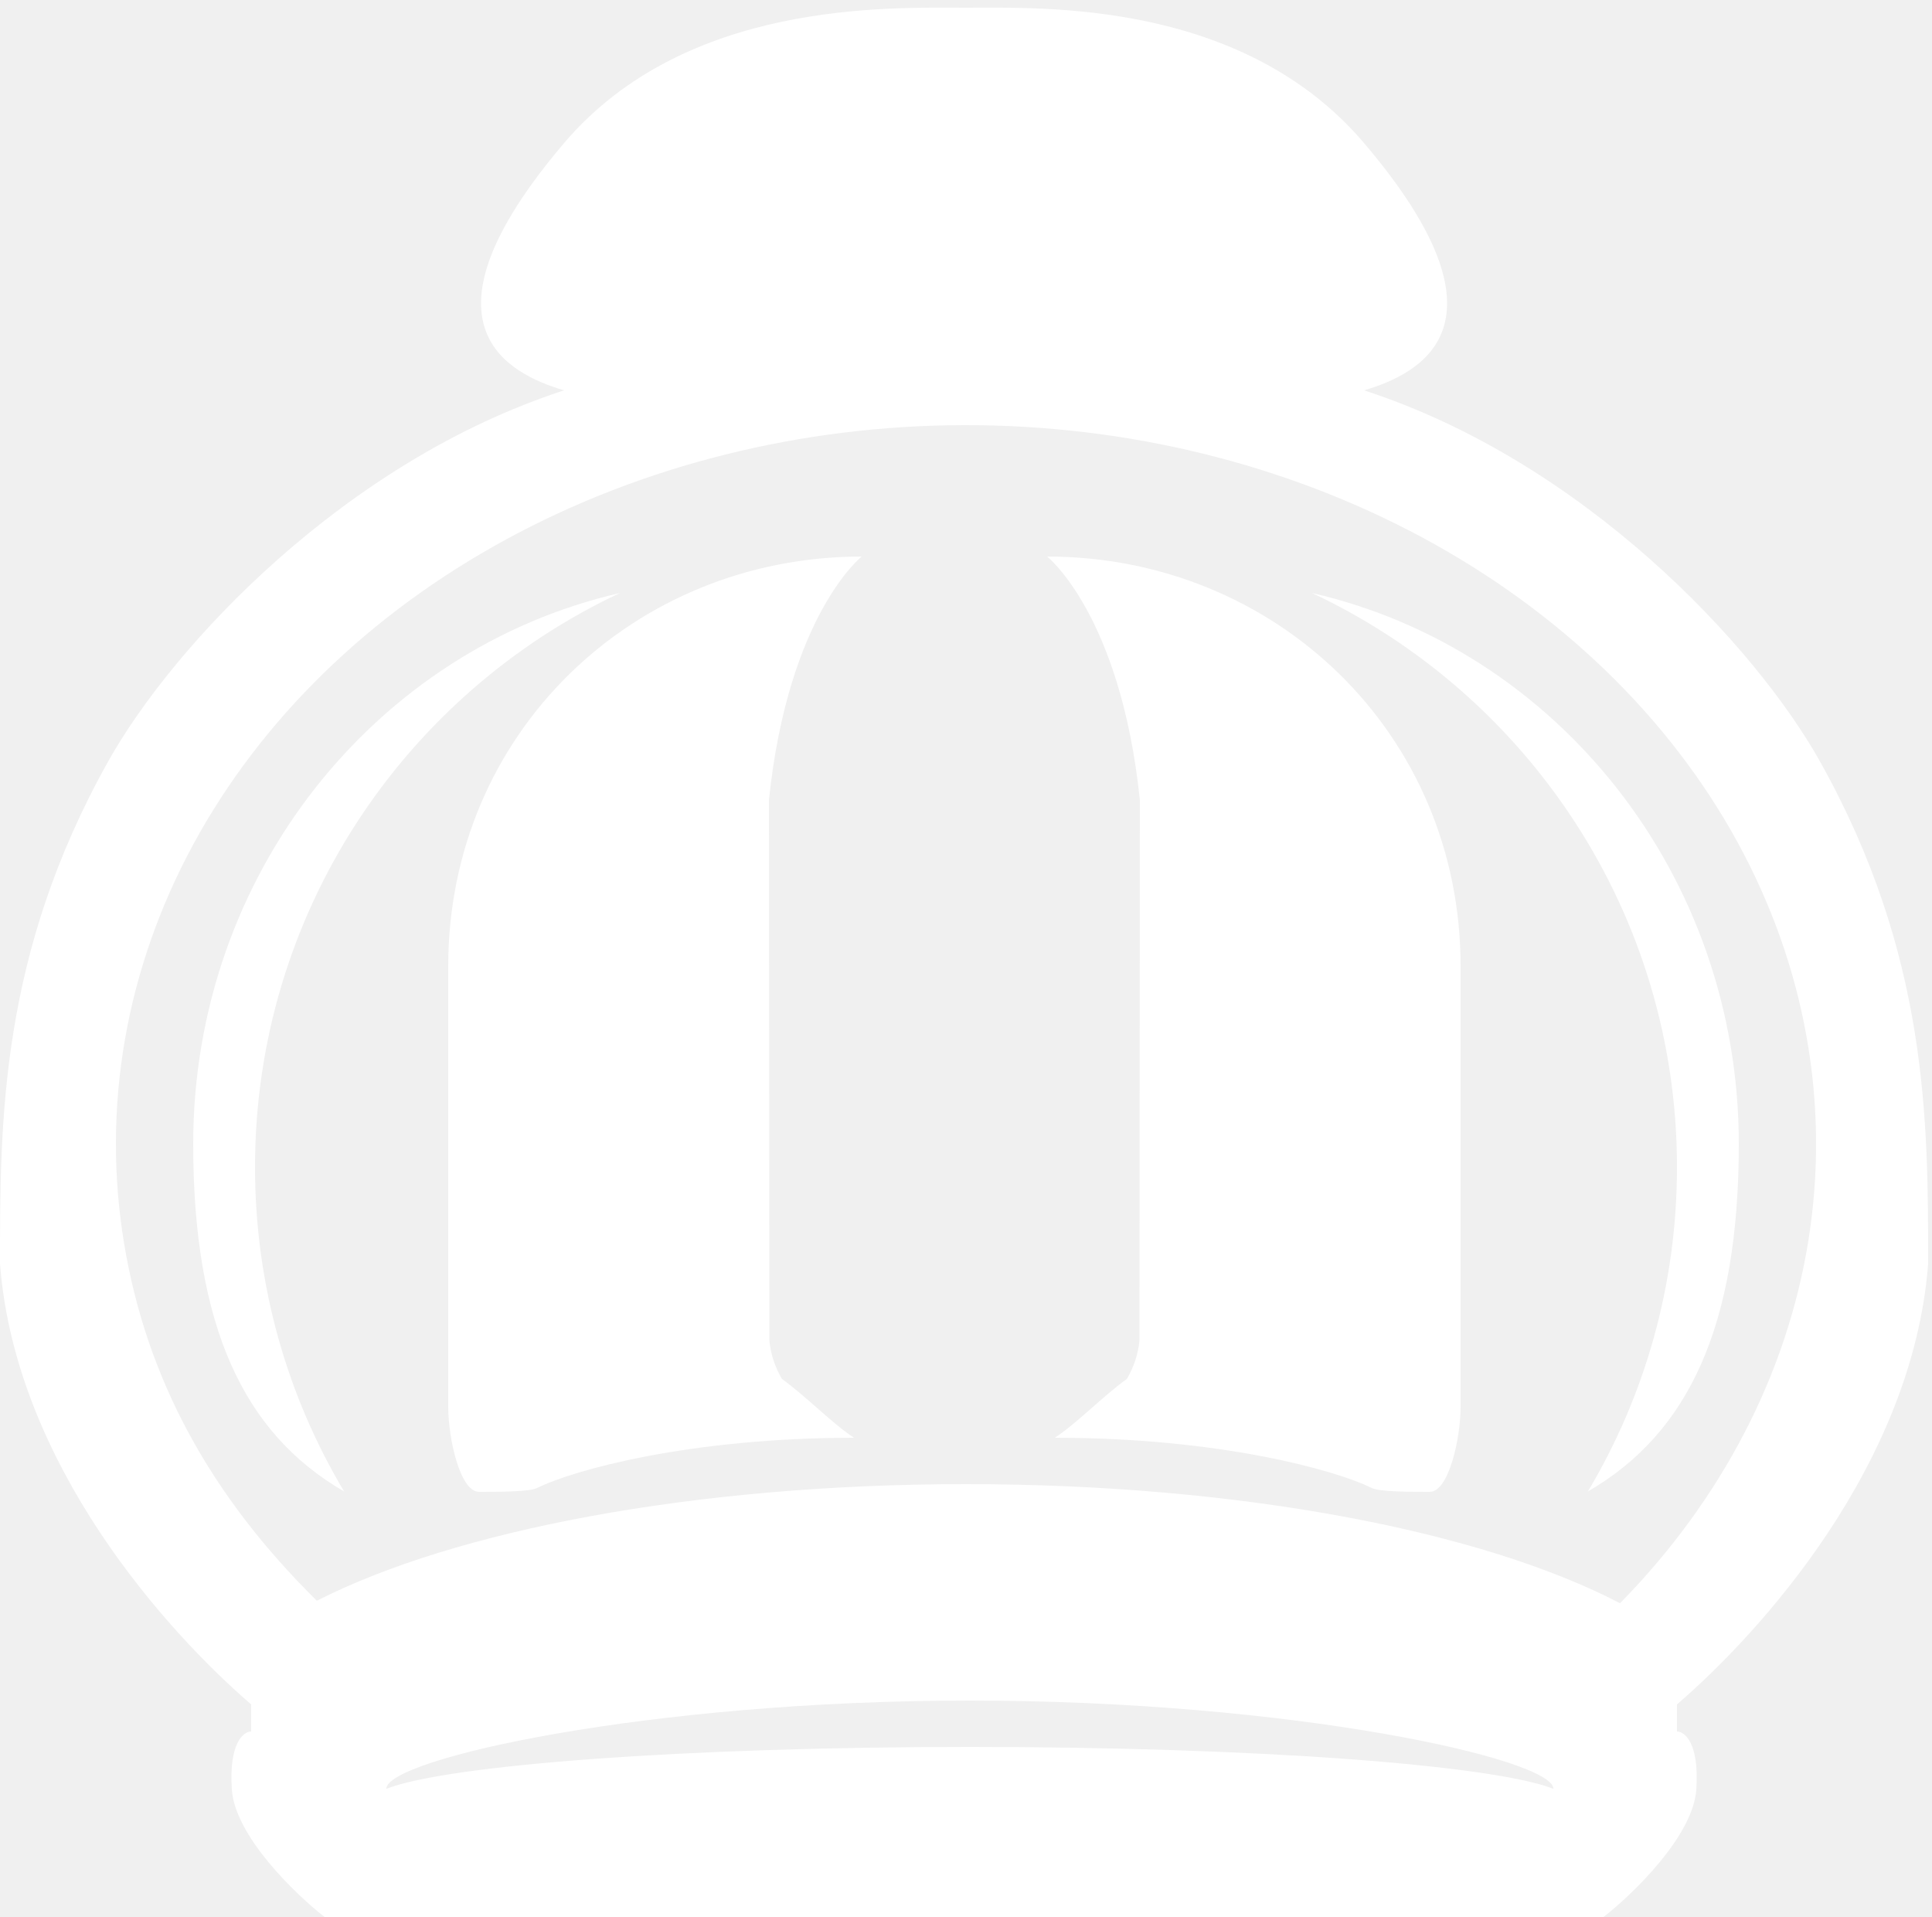
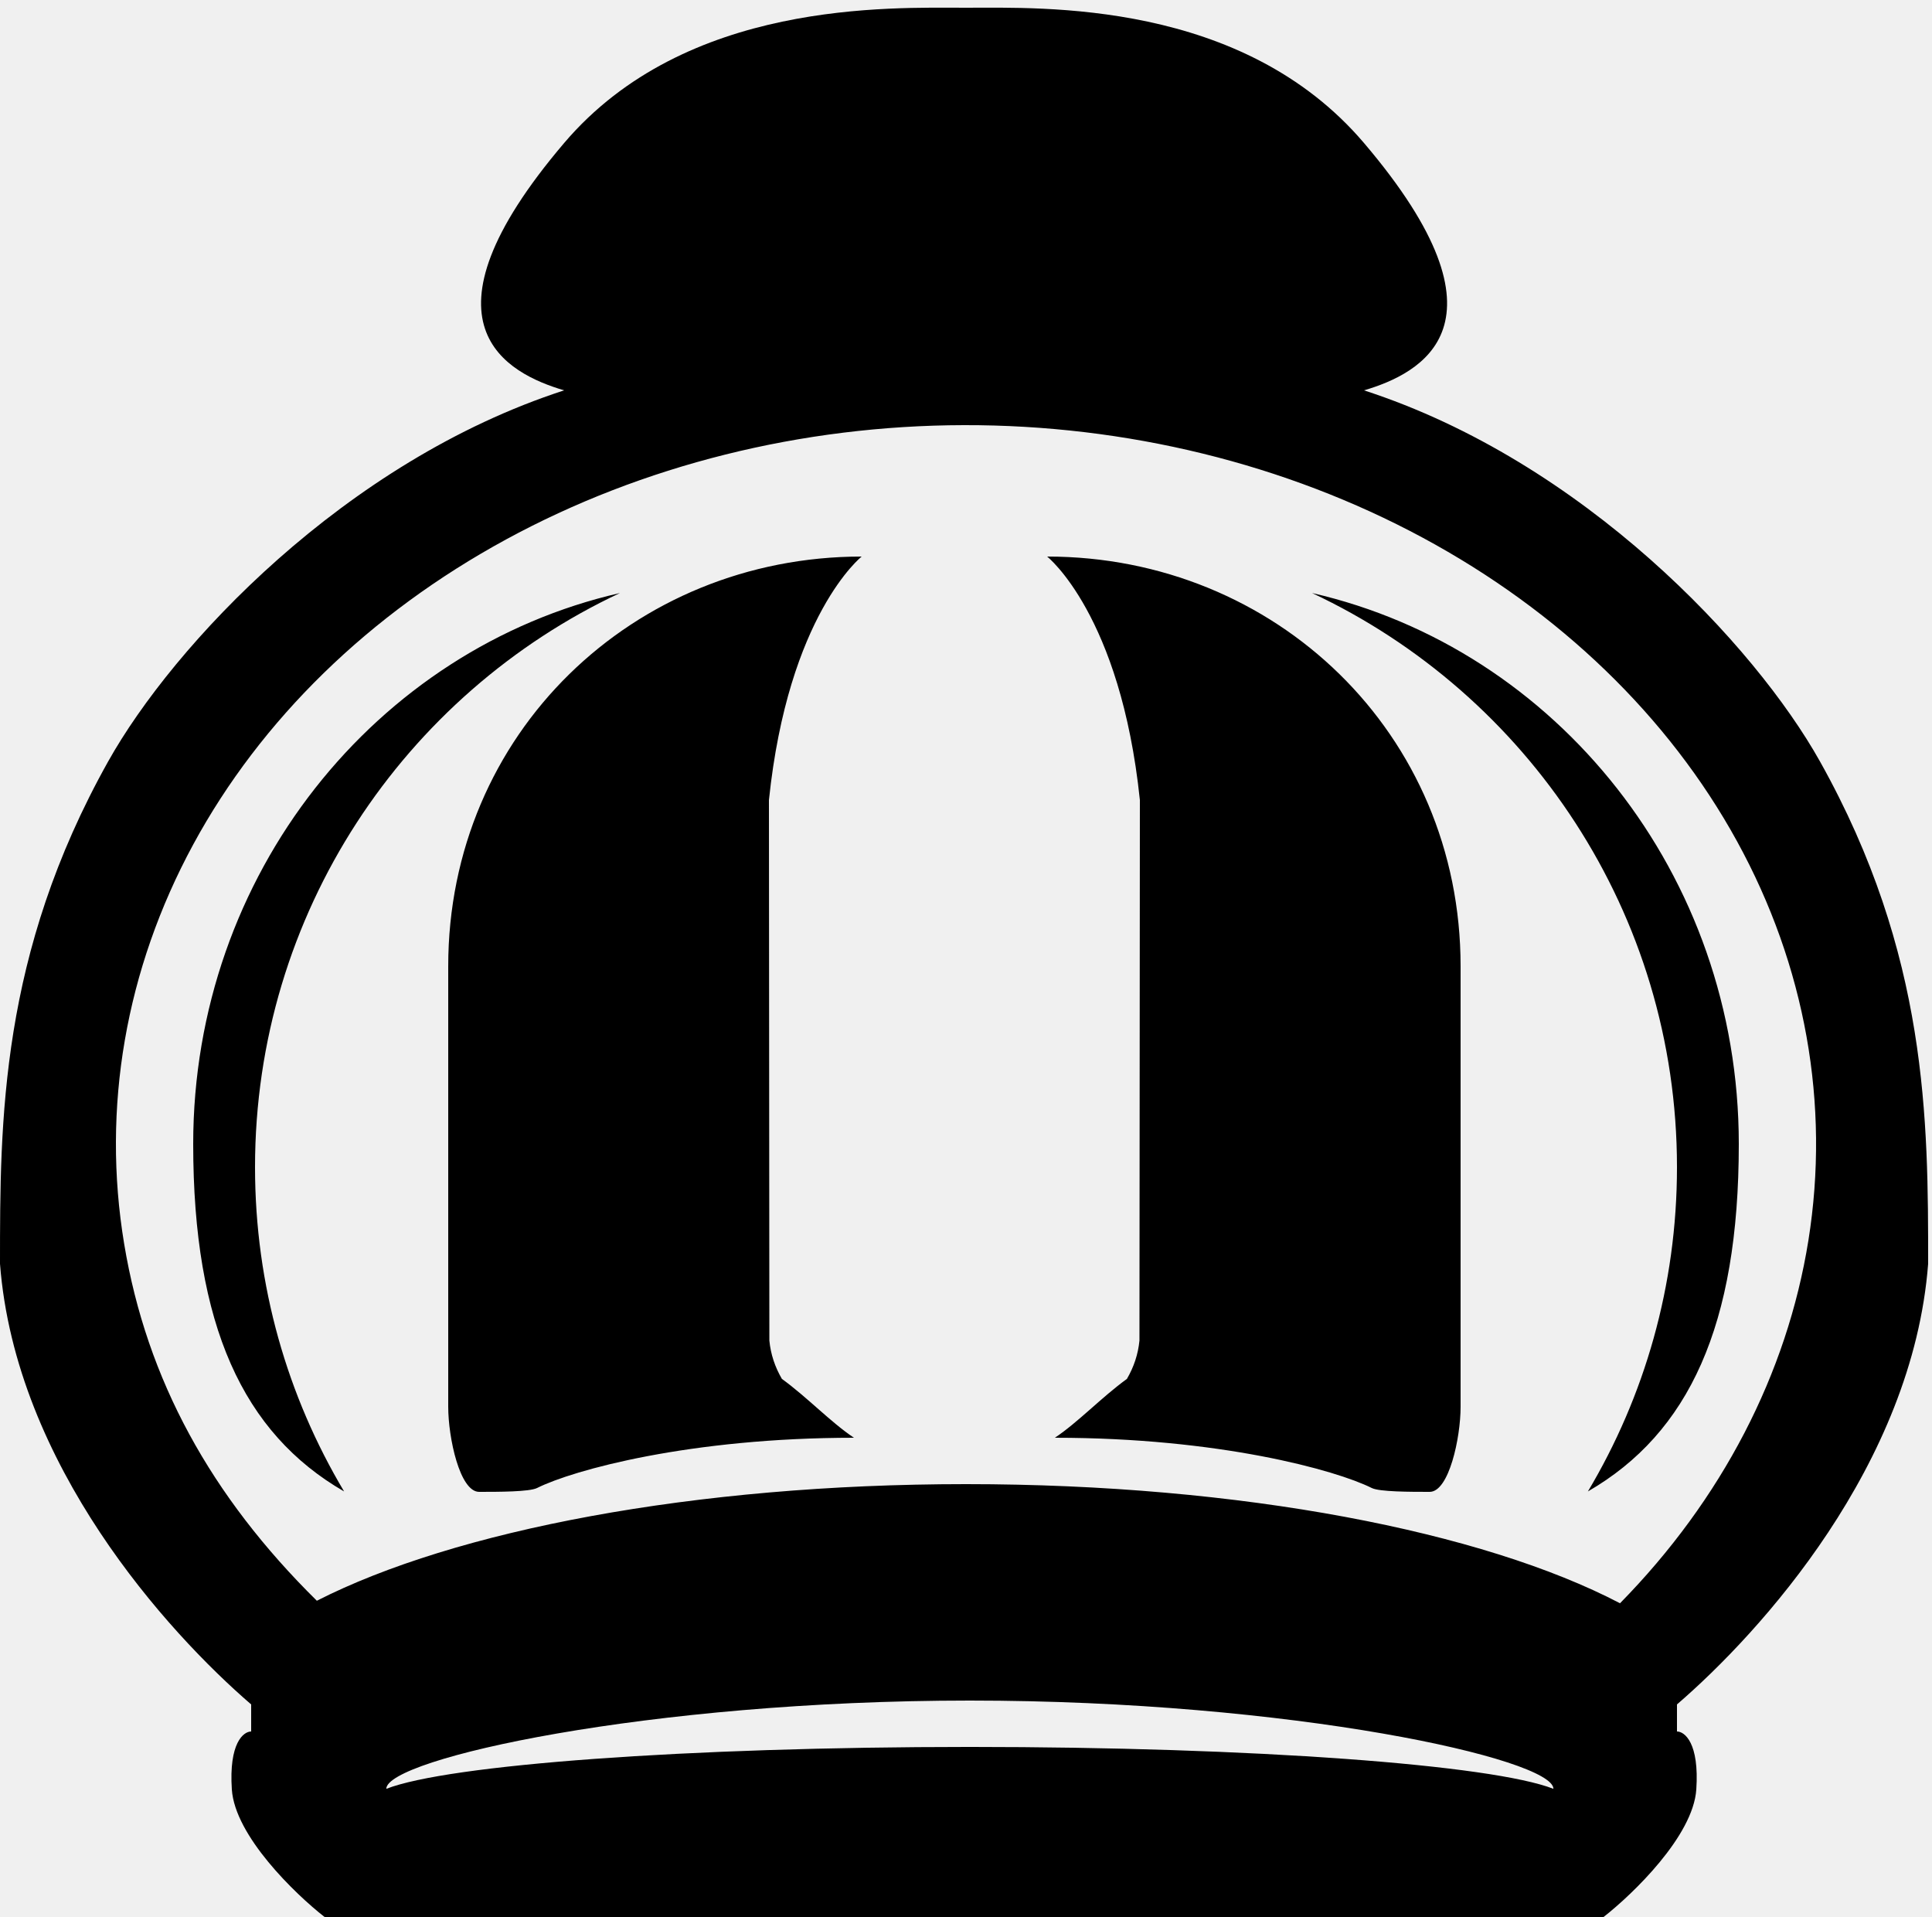
<svg xmlns="http://www.w3.org/2000/svg" width="250" height="248" viewBox="0 0 250 248" fill="none">
-   <path fill-rule="evenodd" clip-rule="evenodd" fill="white" d="           M176.5 18.5C196.5 42.001 183.833 48.333 176.5 50.5C204.9 59.7 227.1 83.5 235.5 98.5C249.5 123.5 249.5 145 249.5 163.5C247.5 189.5 227.833 211.166 217 220.5V224C218 224 219.9 225.5 219.5 231.5C219.1 237.5 211.333 245 207.5 248H42C38.167 245 30.4 237.5 30 231.5C29.6 225.5 31.5 224 32.5 224V220.5C21.667 211.166 2 189.5 0 163.5C0 145 0 123.5 14 98.5C22.4 83.5 44.6 59.7 73 50.5C65.667 48.333 53 42.001 73 18.5C88.769 -0.03 115.167 1 125 1C134.833 1 160.731 -0.03 176.5 18.5Z           M234.006 160.474C231.241 177.748 222.79 194.011 209.628 207.412C191.918 198.151 160.636 192 125 192C89.782 192 58.816 198.008 41 207.087C27.32 193.599 18.992 178.529 16.069 160.934C13.146 143.339 16.246 125.405 25.002 109.252C33.758 93.1 47.803 79.407 65.476 69.792C83.149 60.178 103.71 55.045 124.725 55C145.741 54.956 166.331 60.002 184.061 69.542C201.79 79.082 215.916 92.716 224.768 108.831C233.619 124.945 236.825 142.867 234.006 160.474Z           M25 148C25 171.461 31.455 185.395 44.526 192.946C37.206 180.673 33 166.328 33 151C33 118.146 52.322 89.804 80.222 76.719C48.631 83.946 25 113.115 25 148Z           M225 148C225 171.461 218.545 185.395 205.474 192.946C212.794 180.673 217 166.328 217 151C217 118.146 197.678 89.804 169.778 76.719C201.369 83.946 225 113.115 225 148Z           M58 125C58 94.9 81.953 72 111.5 72C111.5 72 102 79.5 99.5 103.502L99.555 173.292L99.555 173.322L99.555 173.424C99.725 175.195 100.284 176.856 101.177 178.386C104.451 180.757 107.5 184 110.5 186C89.3 186 74.167 190.167 69.5 192.5C68.5 193 64.5 193 62 193C59.5 193 58 186 58 182V125Z           M189 125C189 94.9 165.047 72 135.5 72C135.5 72 145 79.5 147.5 103.502L147.445 173.292L147.445 173.322L147.445 173.424C147.275 175.195 146.716 176.856 145.823 178.386C142.549 180.757 139.5 184 136.5 186C157.7 186 172.833 190.167 177.5 192.5C178.5 193 182.5 193 185 193C187.5 193 189 186 189 182V125Z           M125.5 220C83.797 220 49.99 227.552 49.987 231.419C57.926 228.314 88.721 225.999 125.5 225.999C162.279 225.999 193.074 228.314 201.013 231.418C201.01 227.552 167.203 220 125.5 220Z           " />
+   <path fill-rule="evenodd" clip-rule="evenodd" fill="black" d="             M176.5 18.5C196.5 42.001 183.833 48.333 176.5 50.5C204.9 59.7 227.1 83.5 235.5 98.5C249.5 123.5 249.5 145 249.5 163.5C247.5 189.5 227.833 211.166 217 220.5V224C218 224 219.9 225.5 219.5 231.5C219.1 237.5 211.333 245 207.5 248H42C38.167 245 30.4 237.5 30 231.5C29.6 225.5 31.5 224 32.5 224V220.5C21.667 211.166 2 189.5 0 163.5C0 145 0 123.5 14 98.5C22.4 83.5 44.6 59.7 73 50.5C65.667 48.333 53 42.001 73 18.5C88.769 -0.03 115.167 1 125 1C134.833 1 160.731 -0.03 176.5 18.5Z             M234.006 160.474C231.241 177.748 222.79 194.011 209.628 207.412C191.918 198.151 160.636 192 125 192C89.782 192 58.816 198.008 41 207.087C27.32 193.599 18.992 178.529 16.069 160.934C13.146 143.339 16.246 125.405 25.002 109.252C33.758 93.1 47.803 79.407 65.476 69.792C83.149 60.178 103.71 55.045 124.725 55C145.741 54.956 166.331 60.002 184.061 69.542C201.79 79.082 215.916 92.716 224.768 108.831C233.619 124.945 236.825 142.867 234.006 160.474Z             M25 148C25 171.461 31.455 185.395 44.526 192.946C37.206 180.673 33 166.328 33 151C33 118.146 52.322 89.804 80.222 76.719C48.631 83.946 25 113.115 25 148Z             M225 148C225 171.461 218.545 185.395 205.474 192.946C212.794 180.673 217 166.328 217 151C217 118.146 197.678 89.804 169.778 76.719C201.369 83.946 225 113.115 225 148Z             M58 125C58 94.9 81.953 72 111.5 72C111.5 72 102 79.5 99.5 103.502L99.555 173.292L99.555 173.322L99.555 173.424C99.725 175.195 100.284 176.856 101.177 178.386C104.451 180.757 107.5 184 110.5 186C89.3 186 74.167 190.167 69.5 192.5C68.5 193 64.5 193 62 193C59.5 193 58 186 58 182V125Z             M189 125C189 94.9 165.047 72 135.5 72C135.5 72 145 79.5 147.5 103.502L147.445 173.292L147.445 173.322L147.445 173.424C147.275 175.195 146.716 176.856 145.823 178.386C142.549 180.757 139.5 184 136.5 186C157.7 186 172.833 190.167 177.5 192.5C178.5 193 182.5 193 185 193C187.5 193 189 186 189 182V125Z             M125.5 220C83.797 220 49.99 227.552 49.987 231.419C57.926 228.314 88.721 225.999 125.5 225.999C162.279 225.999 193.074 228.314 201.013 231.418C201.01 227.552 167.203 220 125.5 220Z             " />
</svg>
